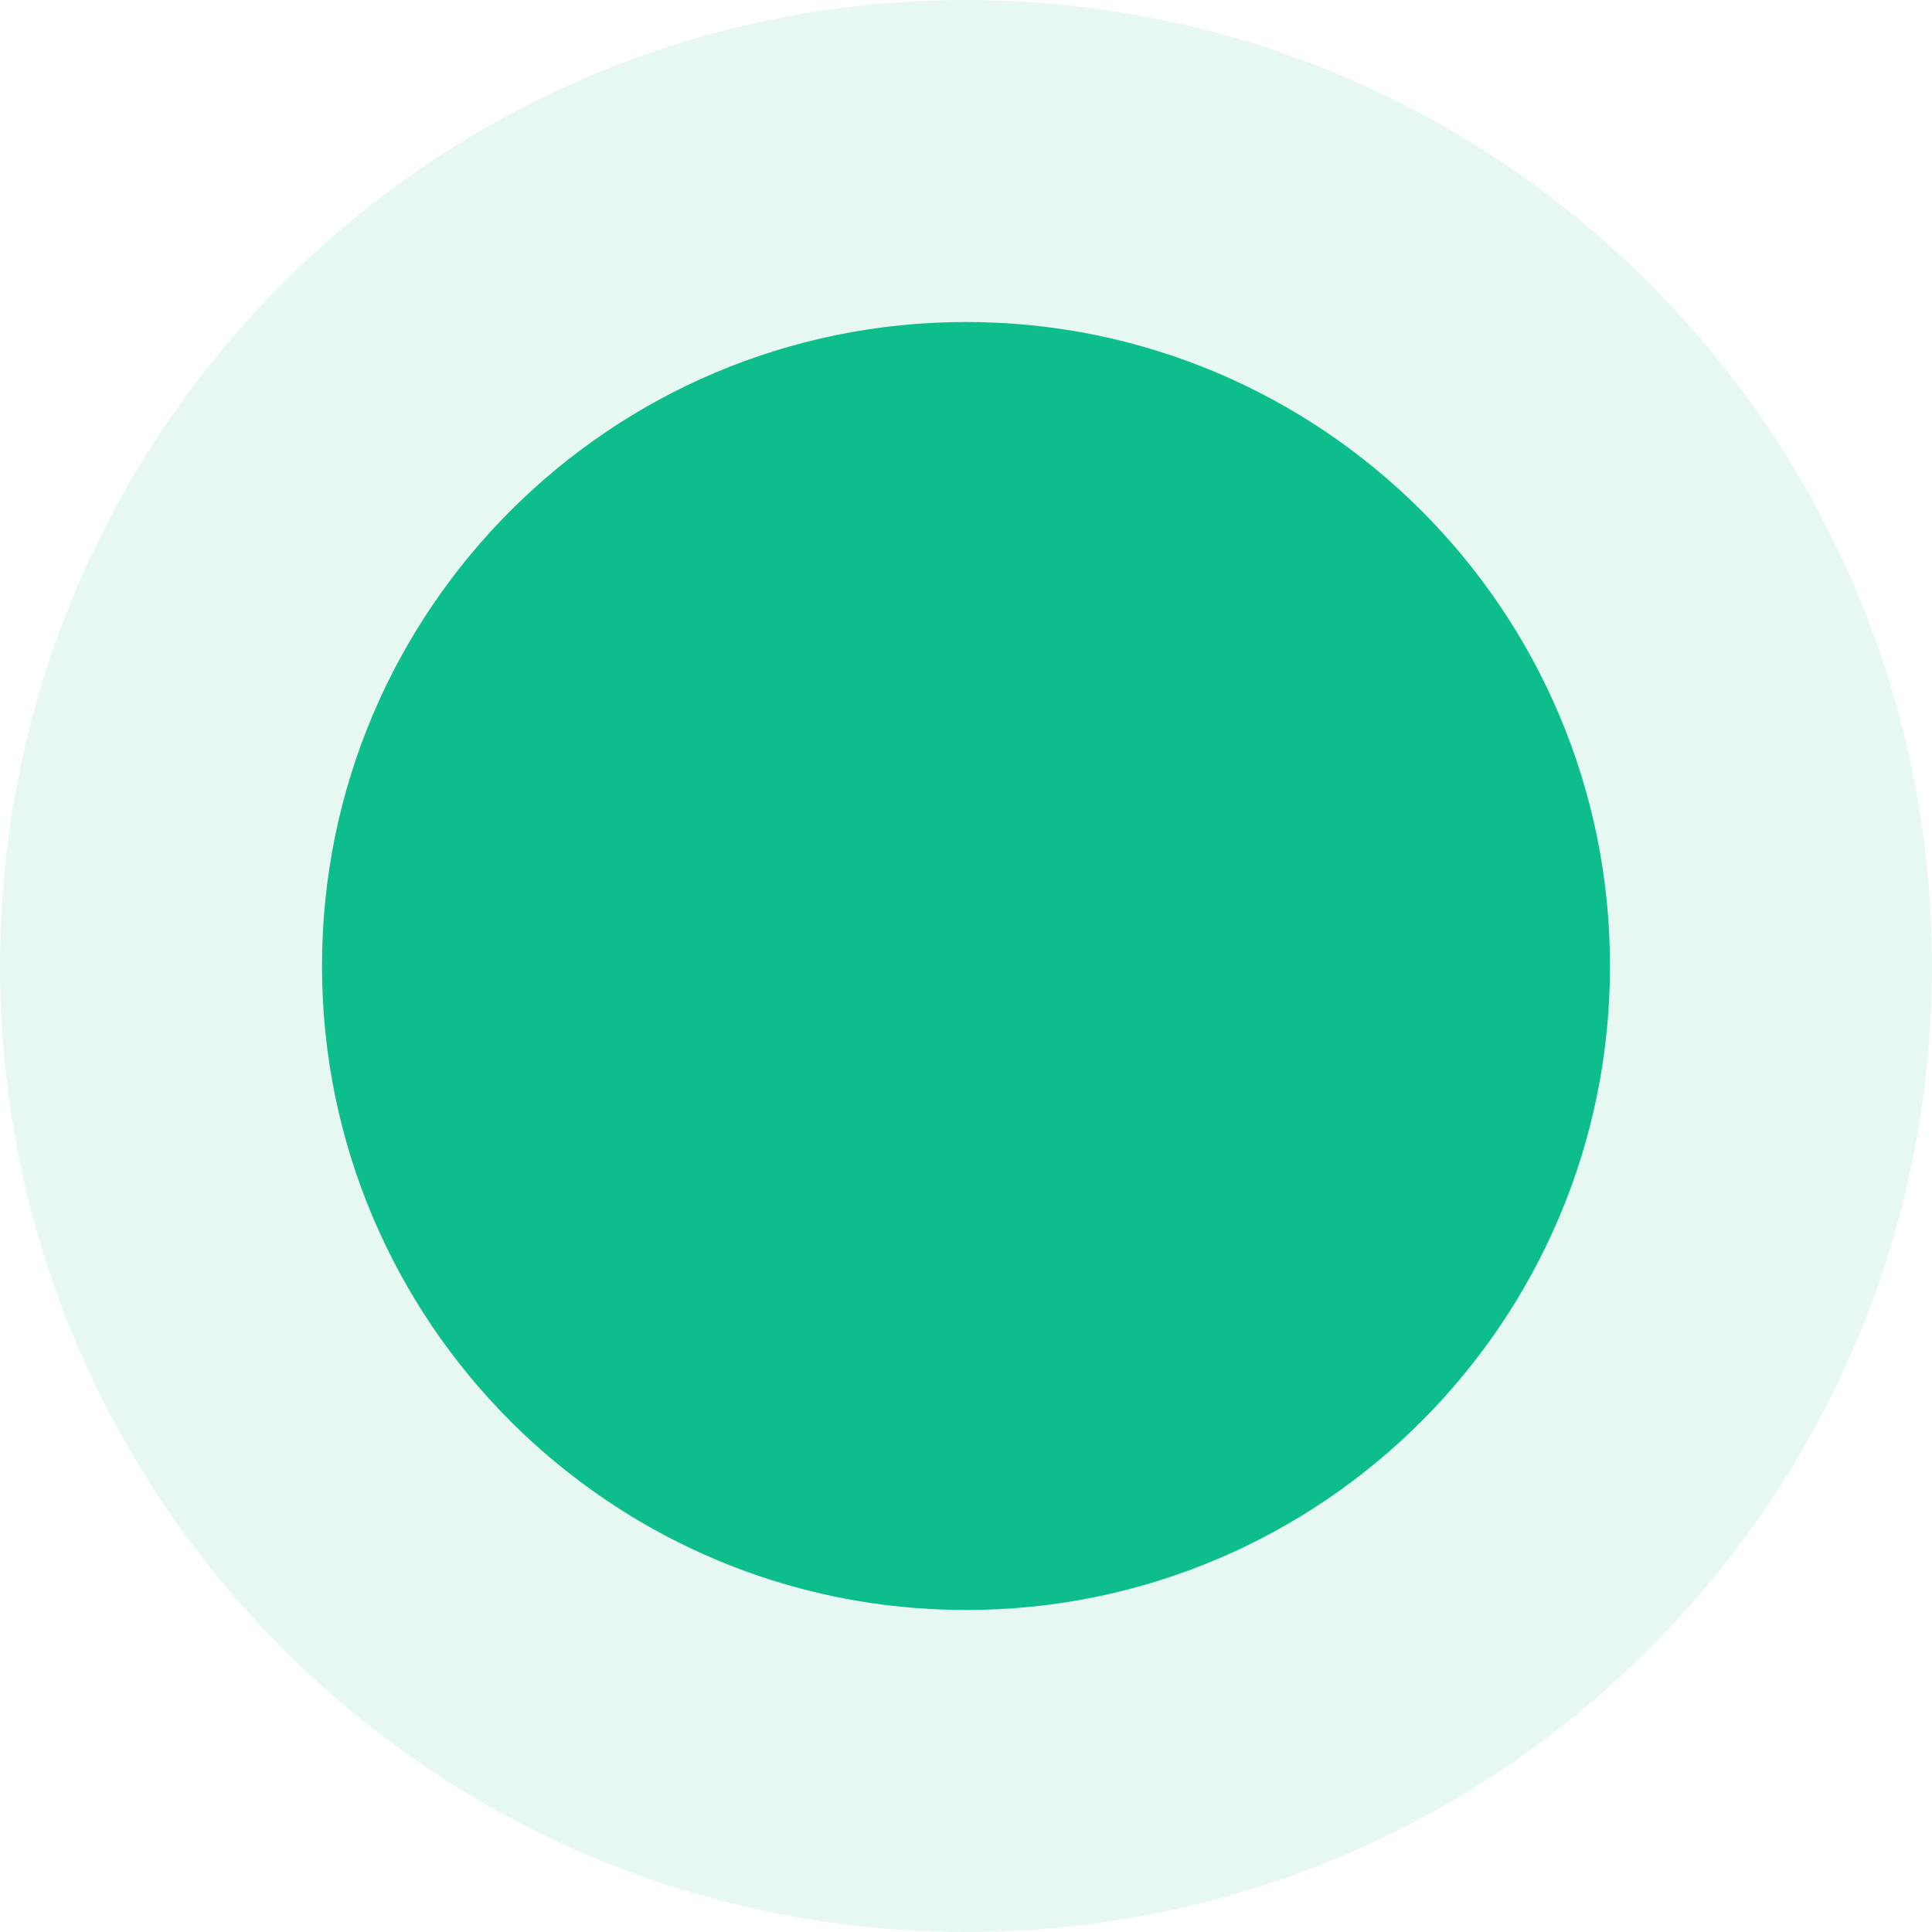
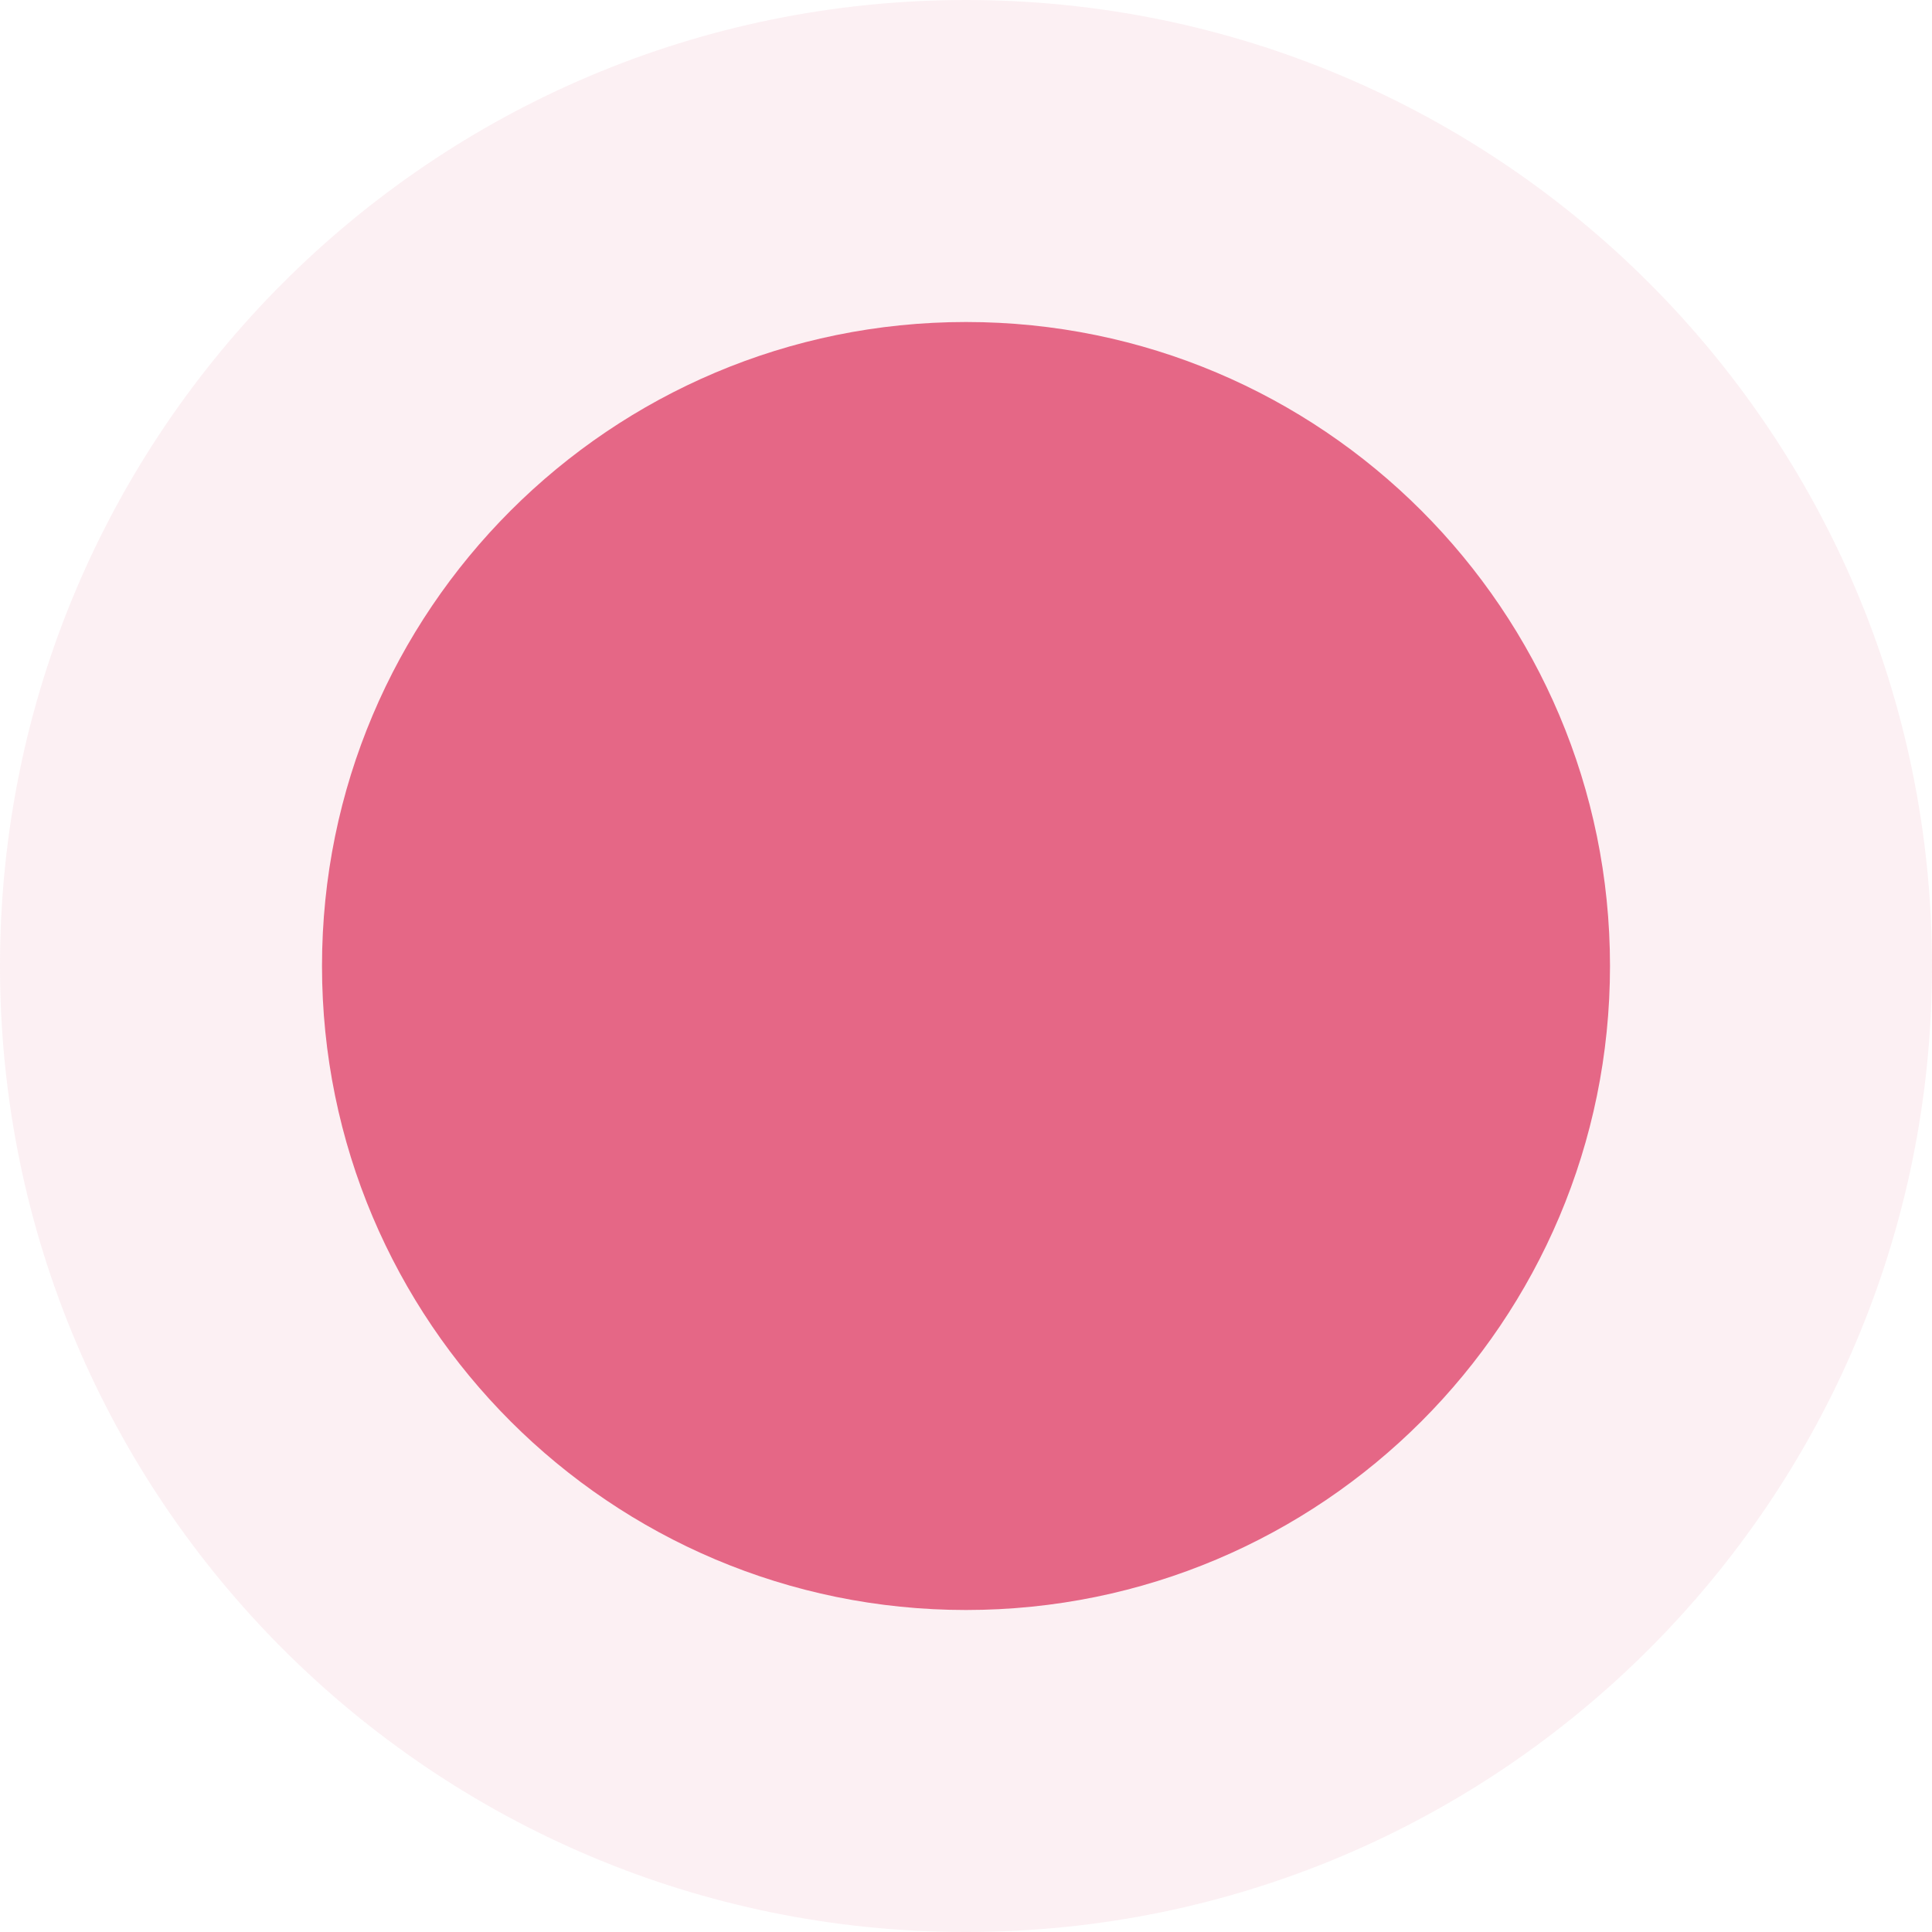
<svg xmlns="http://www.w3.org/2000/svg" viewBox="0 0 24 24" width="24" height="24">
-   <path fill="#0dbd8b" fill-opacity="0.1" d="m 24,12 a 12,12 0 0 1 -12,12 12,12 0 0 1 -12,-12 12,12 0 0 1 12,-12 12,12 0 0 1 12,12 z" />
-   <path fill="#0dbd8b" d="m 20,12 a 8,8 0 0 1 -8,8 8,8 0 0 1 -8,-8 8,8 0 0 1 8,-8 8,8 0 0 1 8,8 z" />
+   <path fill="#e56786" fill-opacity="0.1" d="m 24,12 a 12,12 0 0 1 -12,12 12,12 0 0 1 -12,-12 12,12 0 0 1 12,-12 12,12 0 0 1 12,12 z" />
+   <path fill="#e56786" d="m 20,12 a 8,8 0 0 1 -8,8 8,8 0 0 1 -8,-8 8,8 0 0 1 8,-8 8,8 0 0 1 8,8 z" />
</svg>
